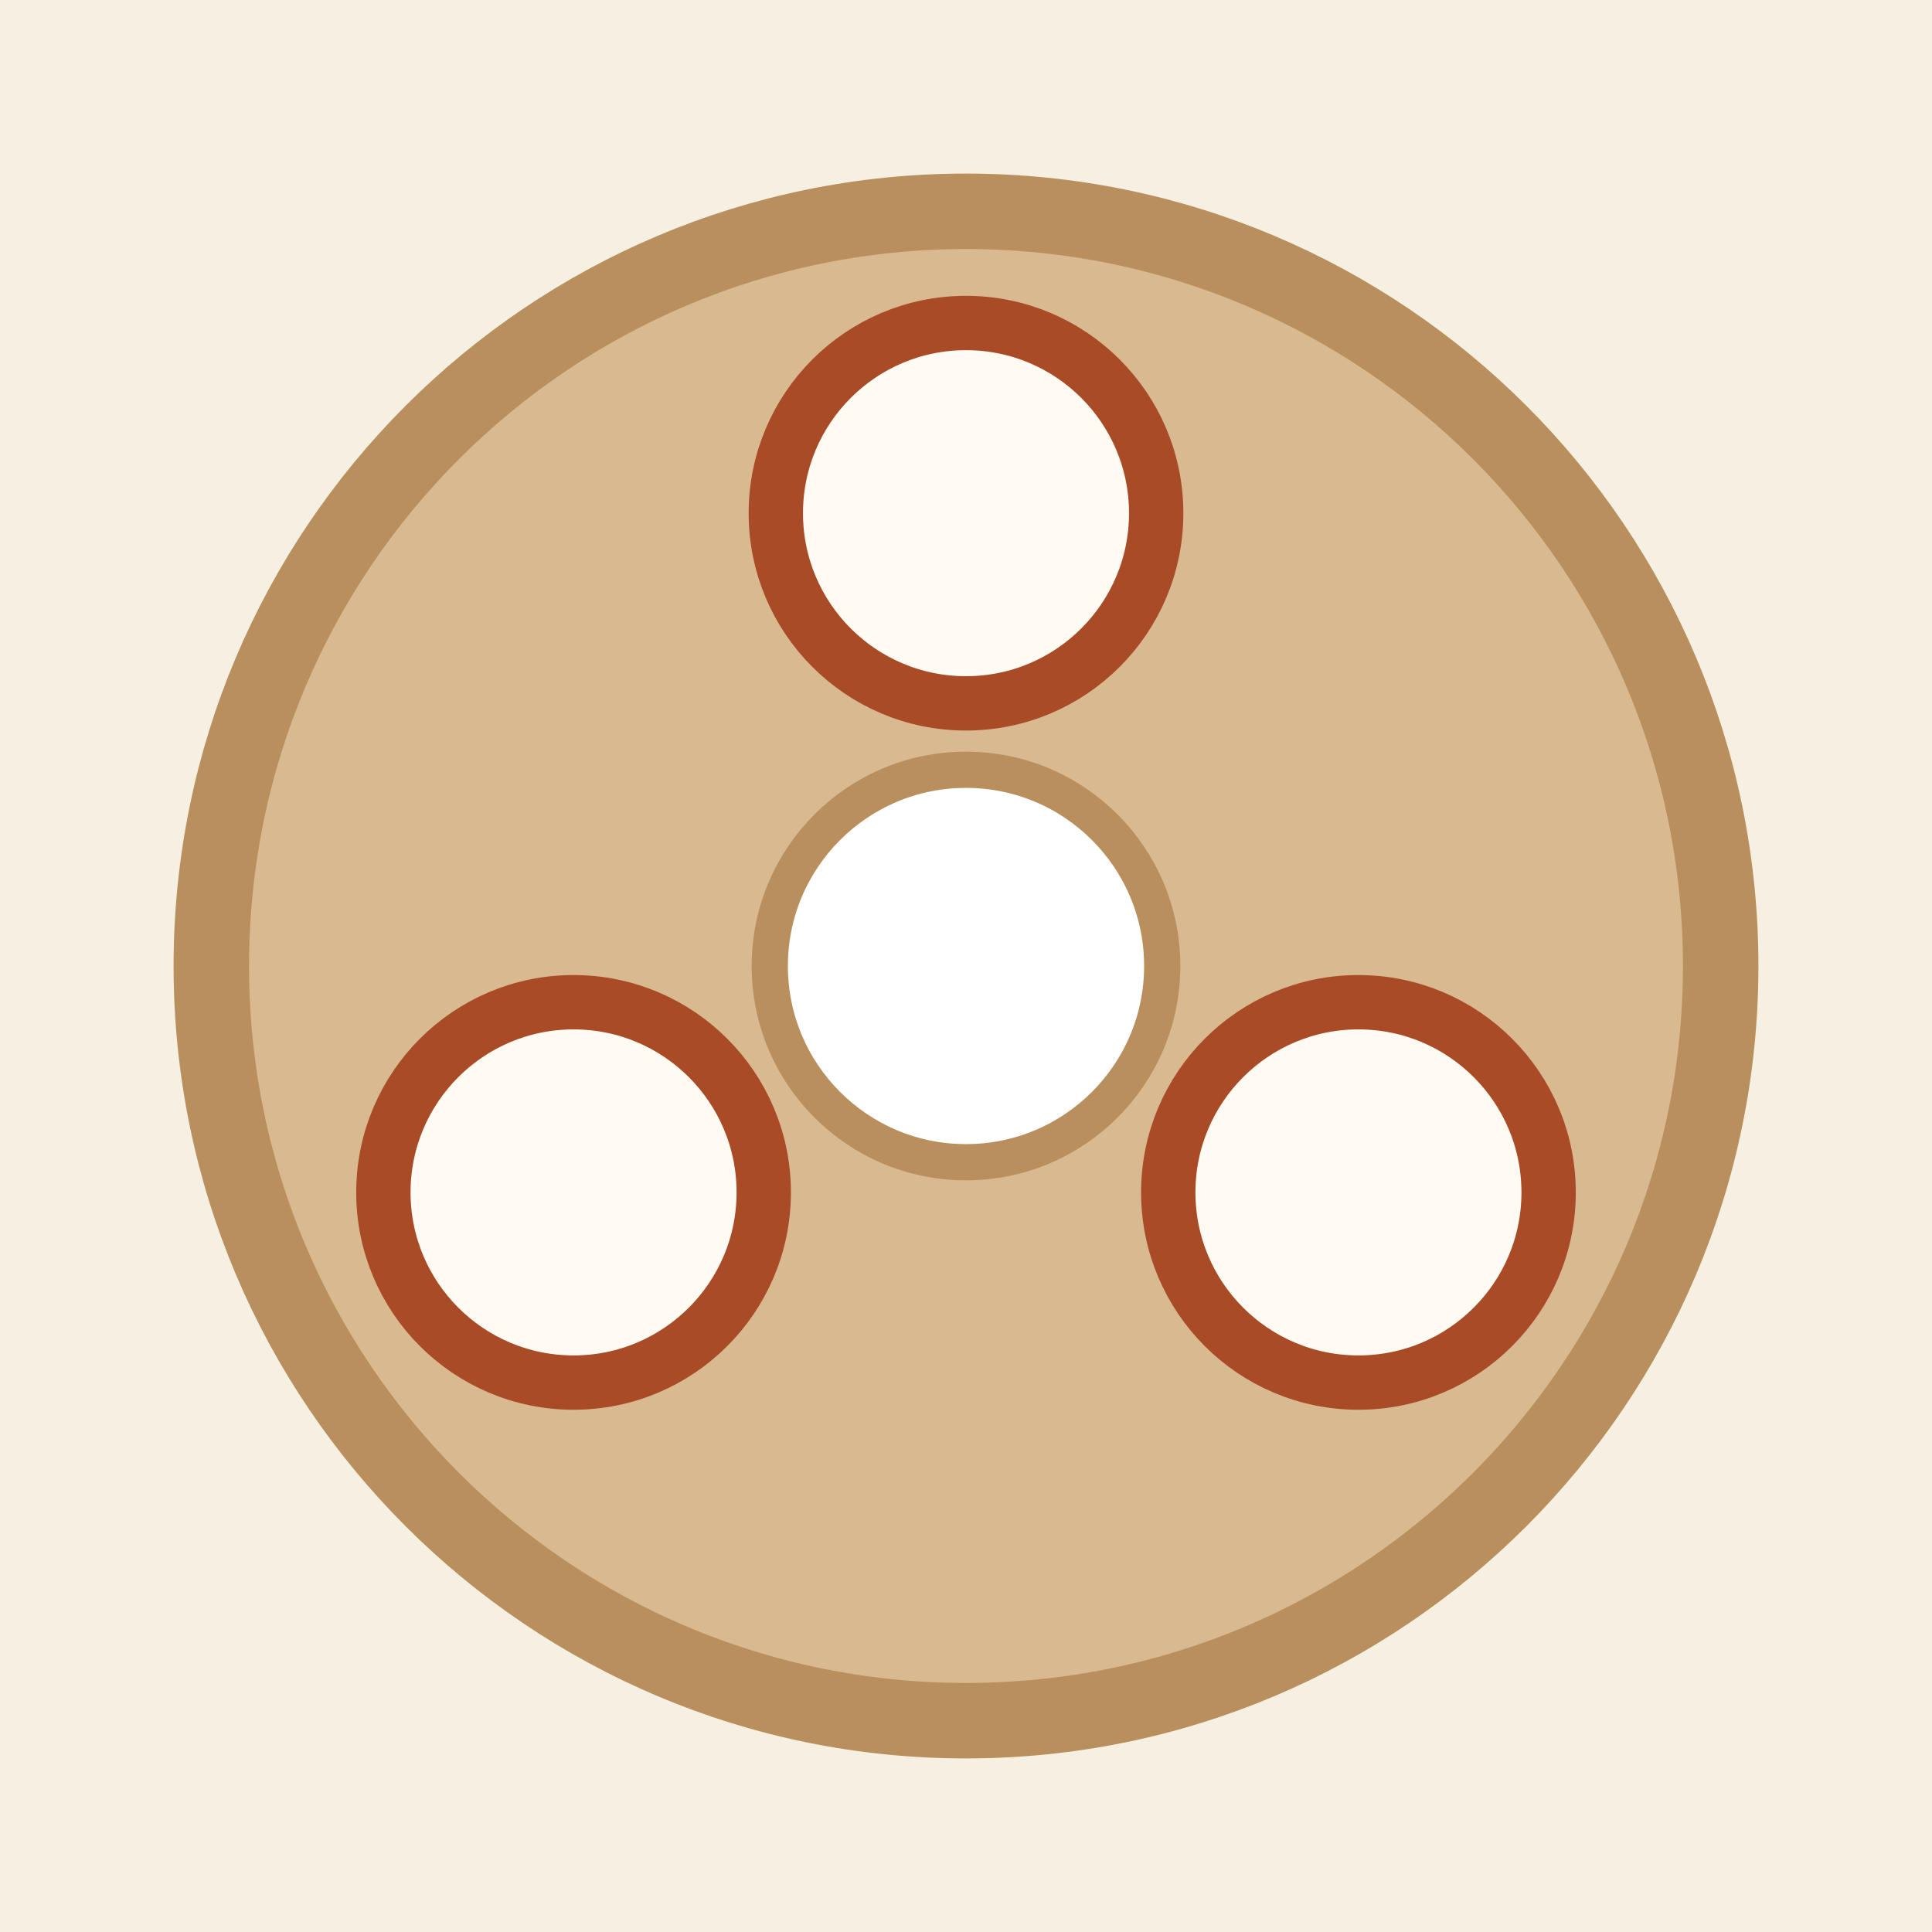
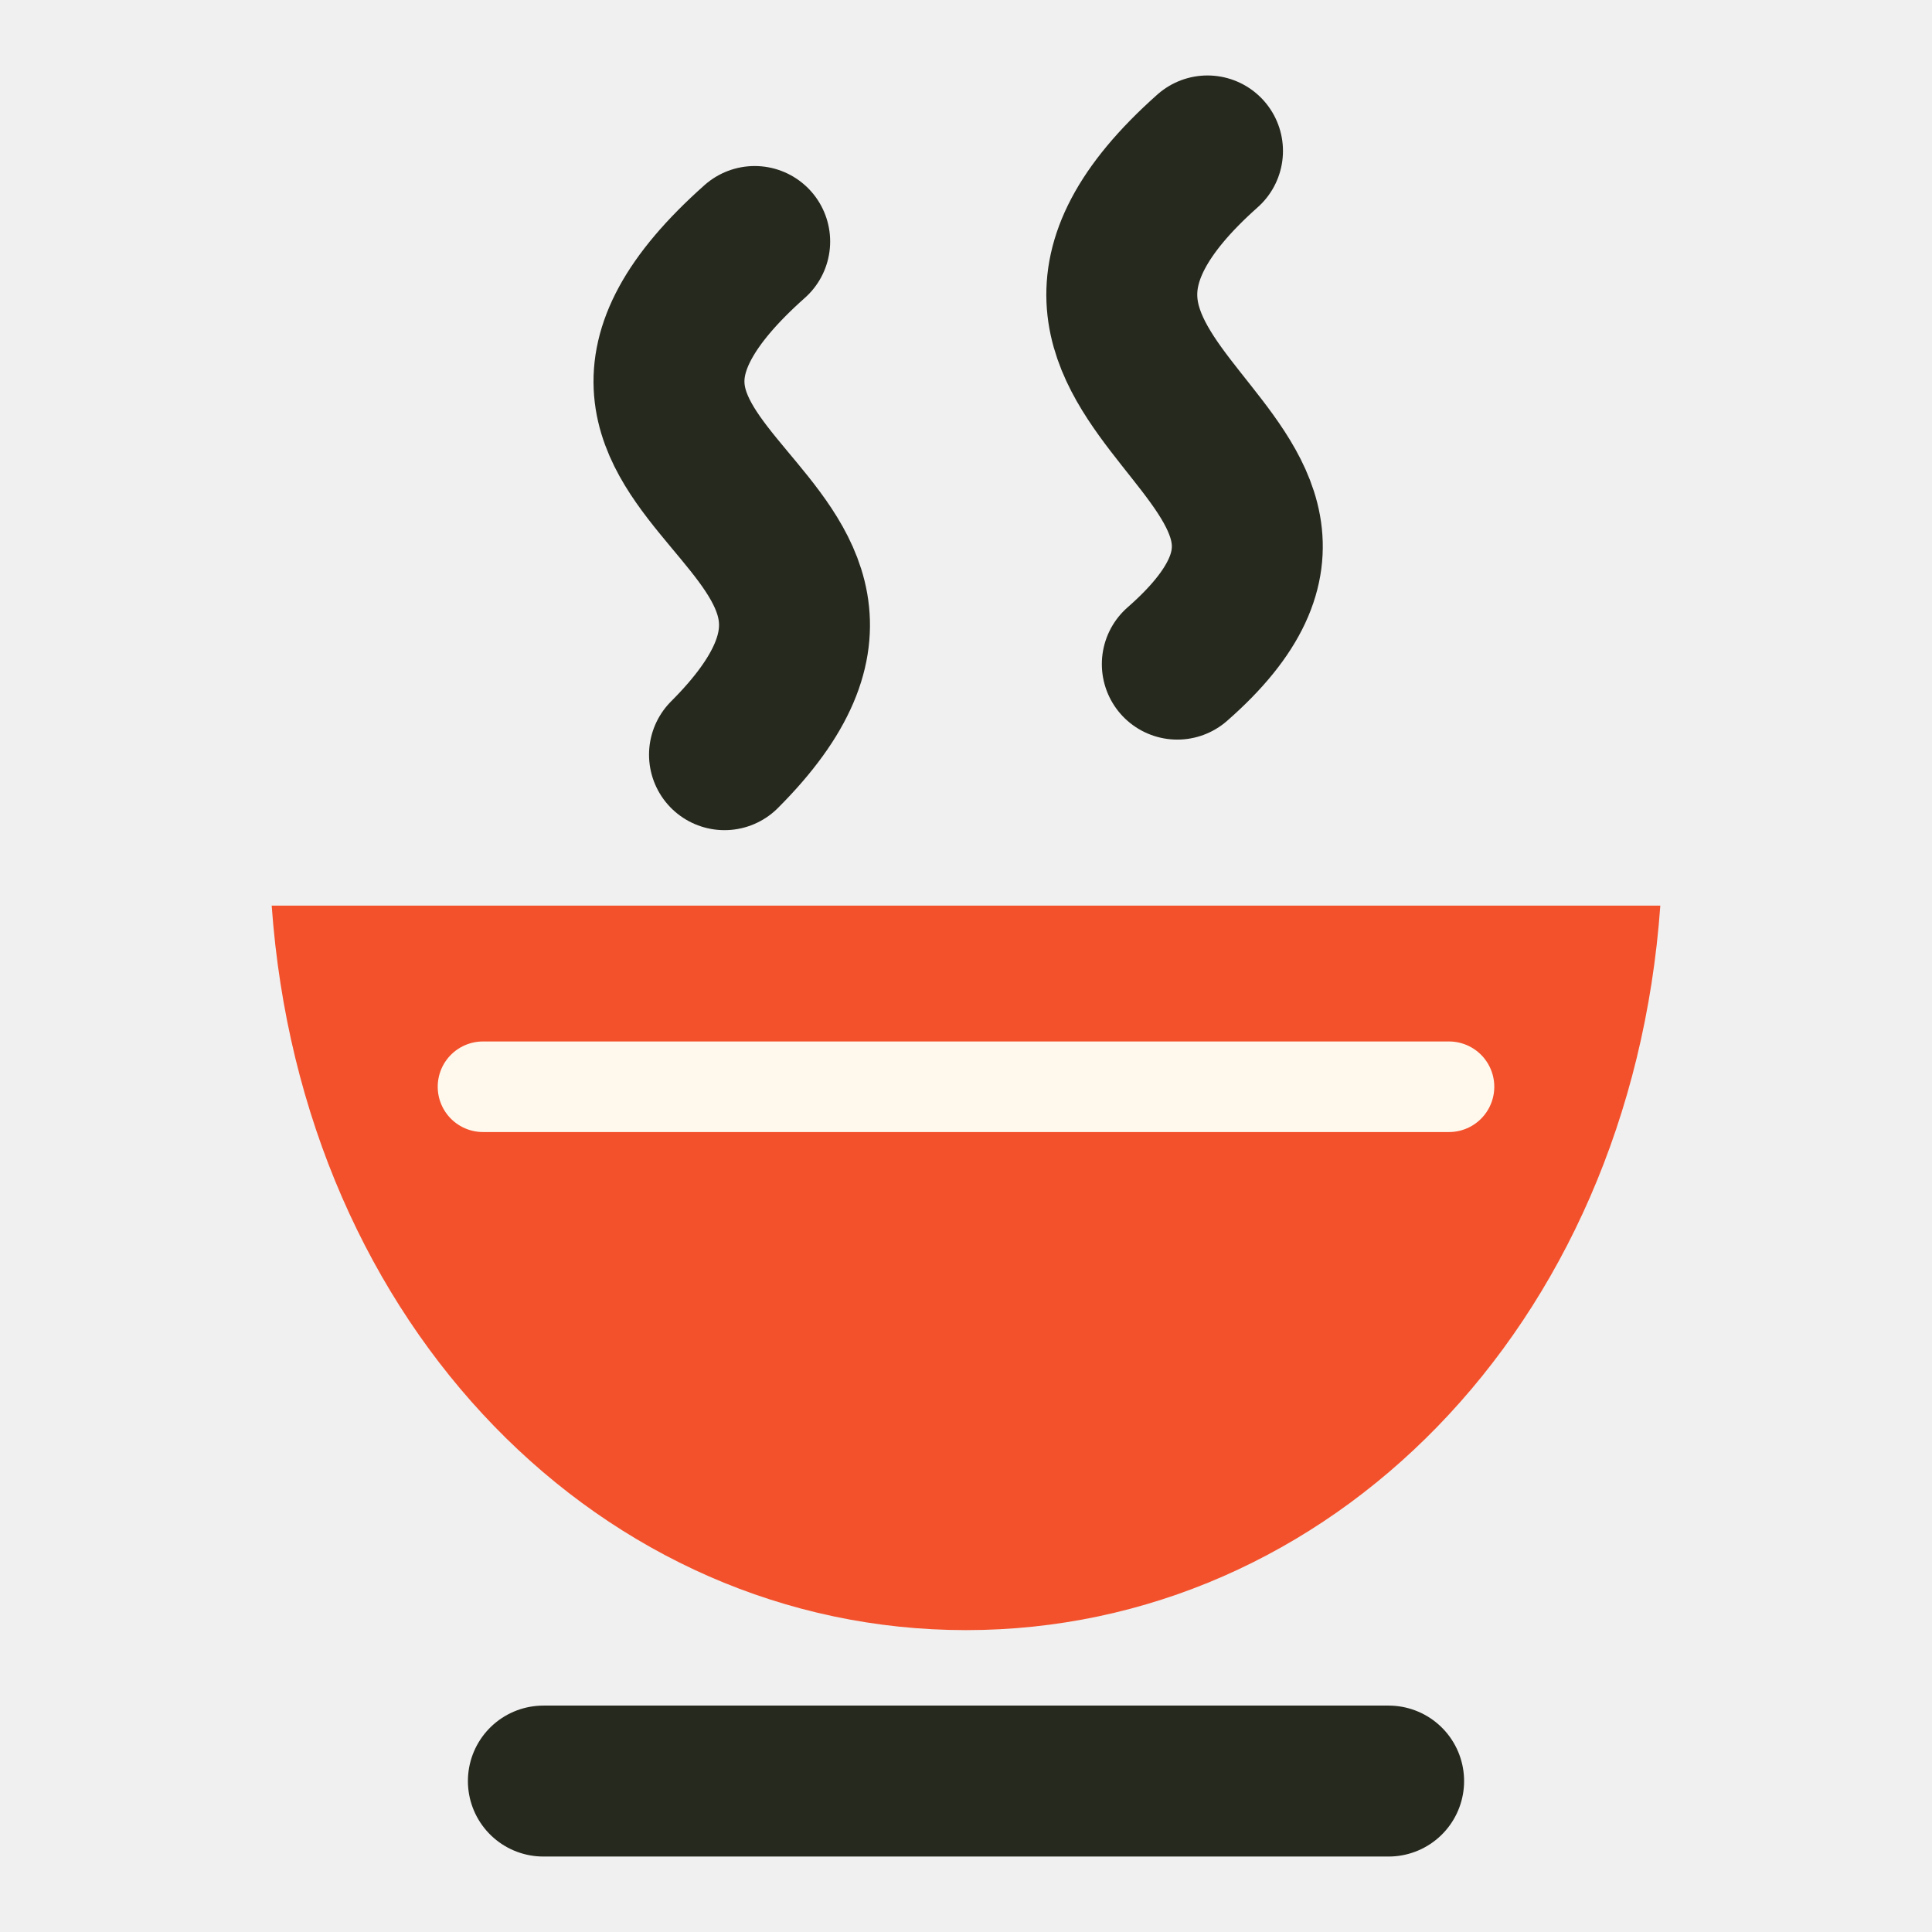
- <svg xmlns="http://www.w3.org/2000/svg" width="1024" height="1024" viewBox="0 0 64 64">
-   <rect width="64" height="64" fill="#F6F0E2" />
-   <circle cx="32" cy="32" r="25" fill="#D9B98F" stroke="#B98F5E" stroke-width="2.5" />
-   <circle cx="32" cy="32" r="6.5" fill="#FFFFFF" stroke="#B98F5E" stroke-width="1.2" />
-   <circle cx="32" cy="17" r="6.3" fill="#FFFBF2" stroke="#A84B26" stroke-width="1.8" />
-   <circle cx="19" cy="39.5" r="6.3" fill="#FFFBF2" stroke="#A84B26" stroke-width="1.8" />
-   <circle cx="45" cy="39.5" r="6.3" fill="#FFFBF2" stroke="#A84B26" stroke-width="1.8" />
+ <svg xmlns="http://www.w3.org/2000/svg" viewBox="0 0 64 64">
+   <path d="M9 30h46c-1 14-11 24-23 24S10 44 9 30Z" fill="#f3512c" />
+   <path d="M18 59h28" stroke="#26291e" stroke-width="5" stroke-linecap="round" />
+   <path d="M25 8c-9 8 7 9-1 17M40 5c-9 8 7 10-1 17" fill="none" stroke="#26291e" stroke-width="5" stroke-linecap="round" />
+   <path d="M16 36h32" stroke="#fff9ed" stroke-width="3" stroke-linecap="round" />
</svg>
